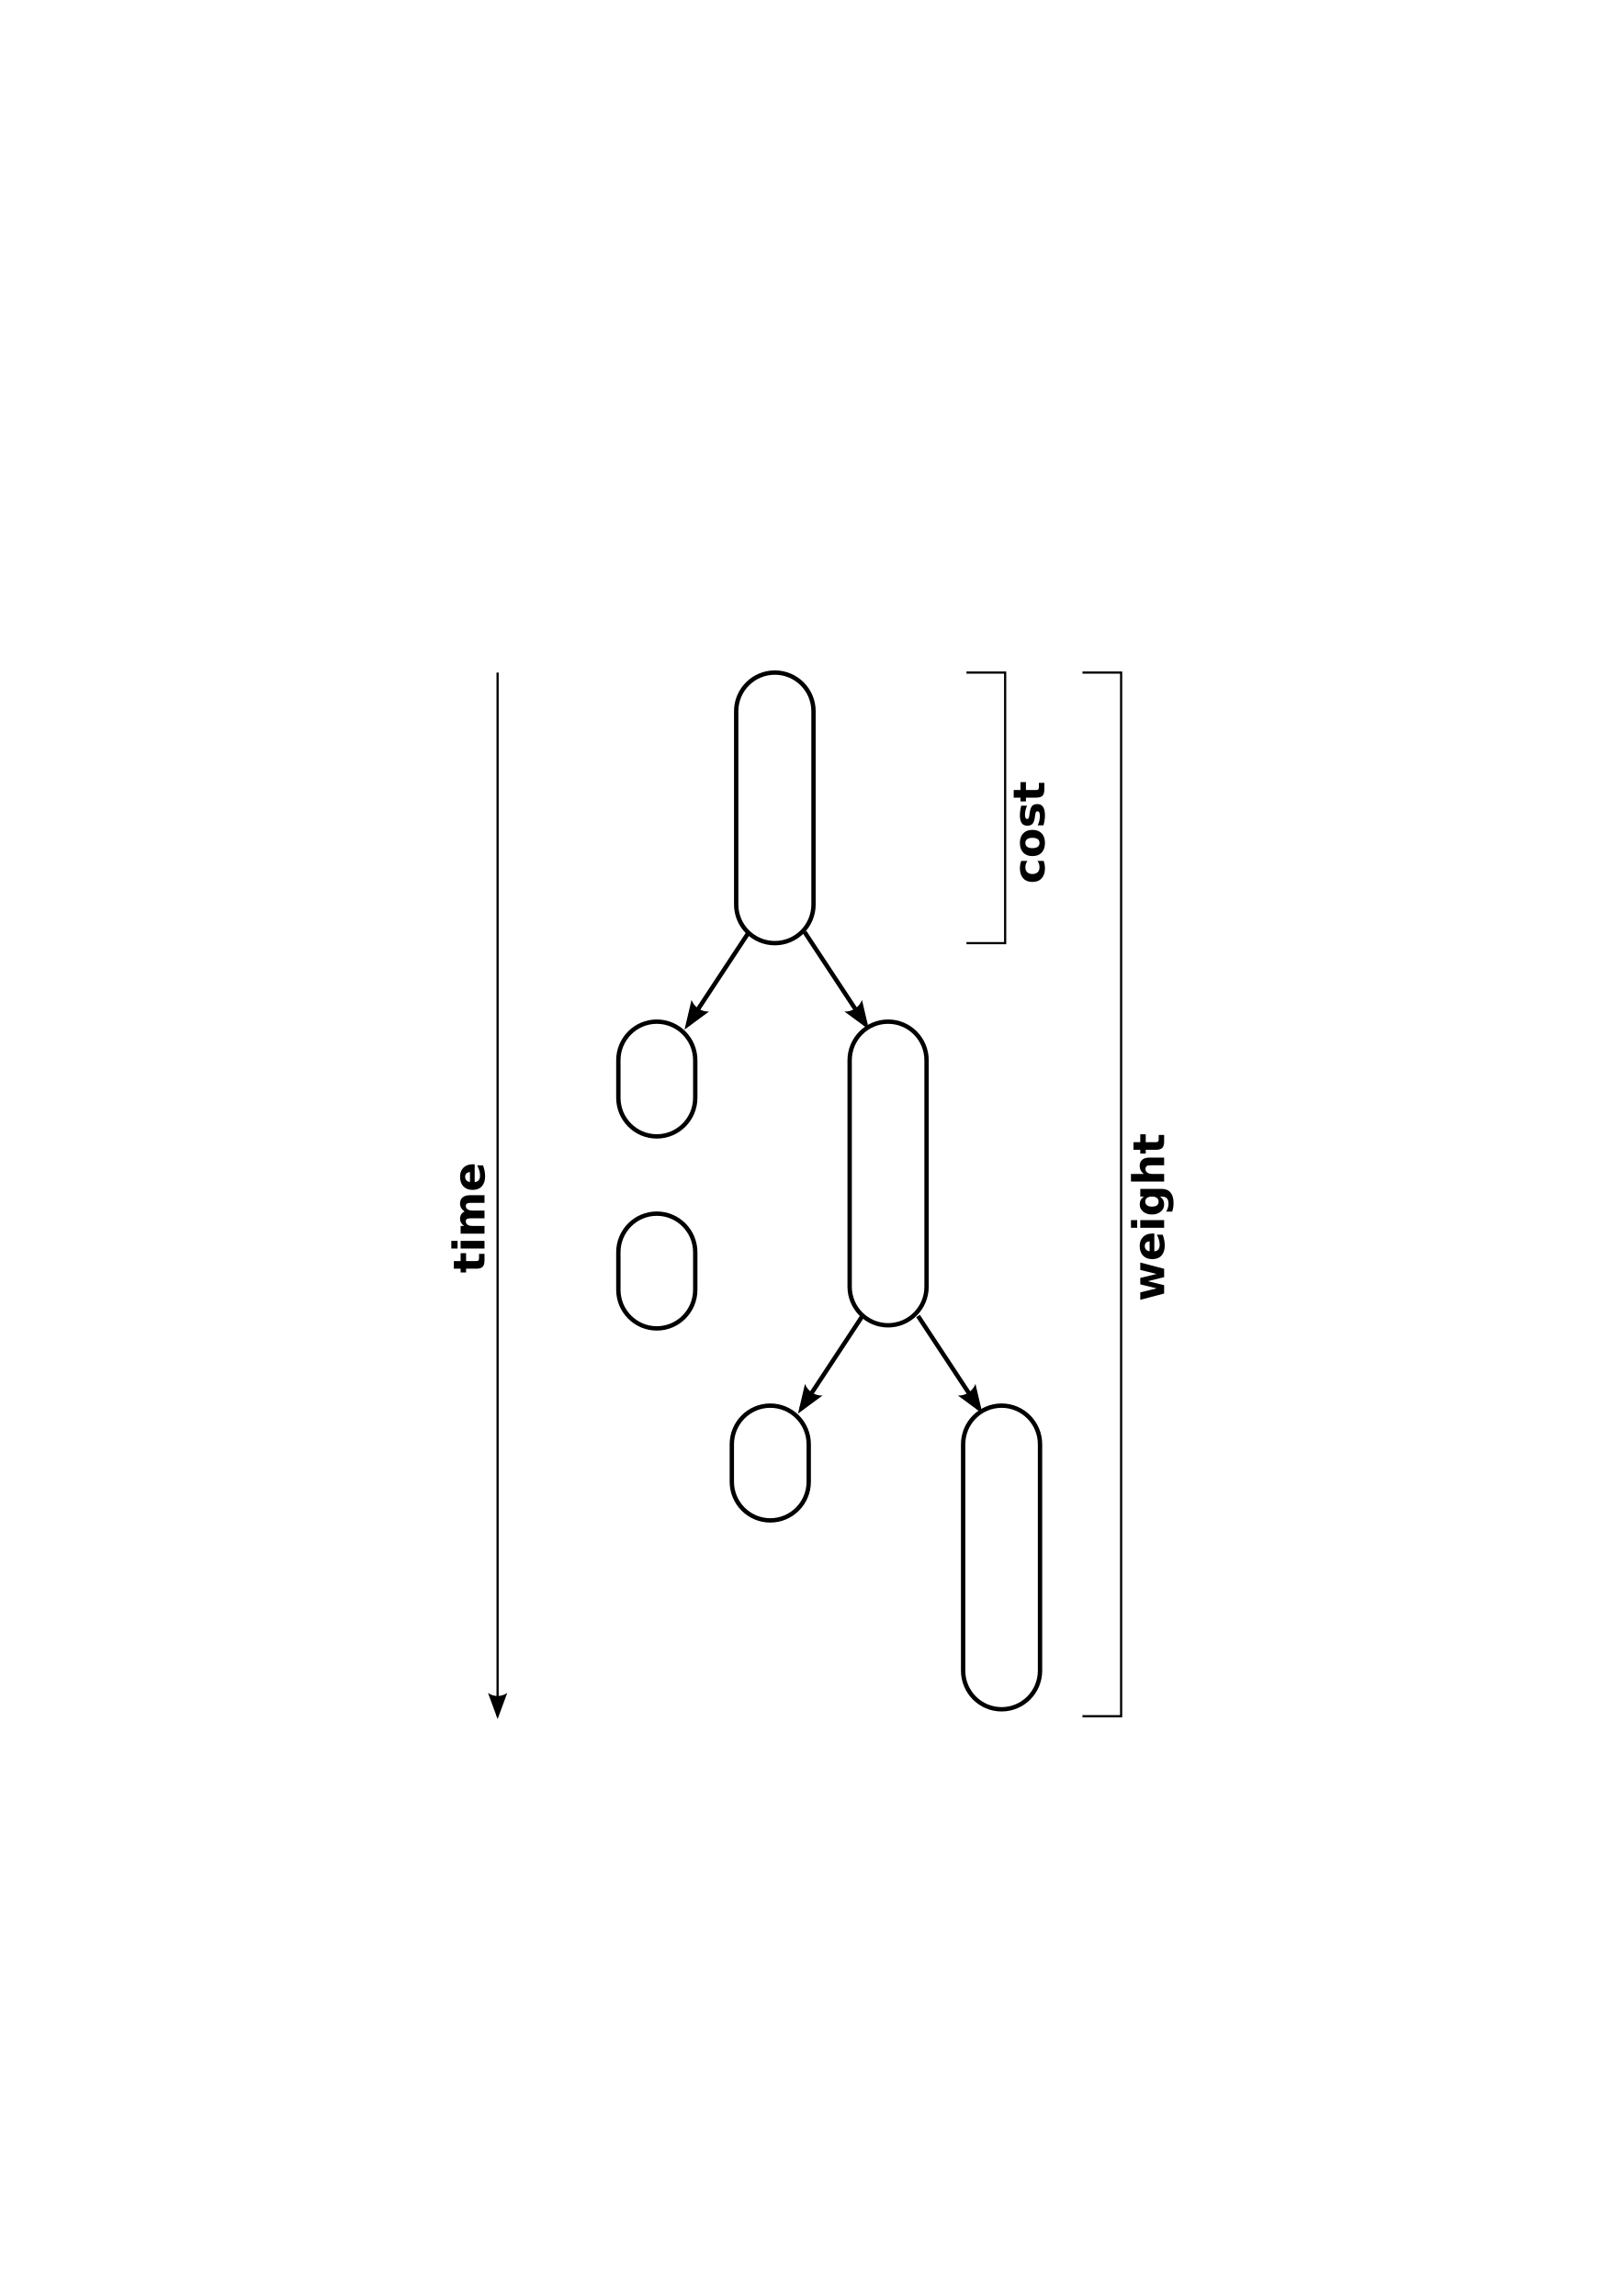
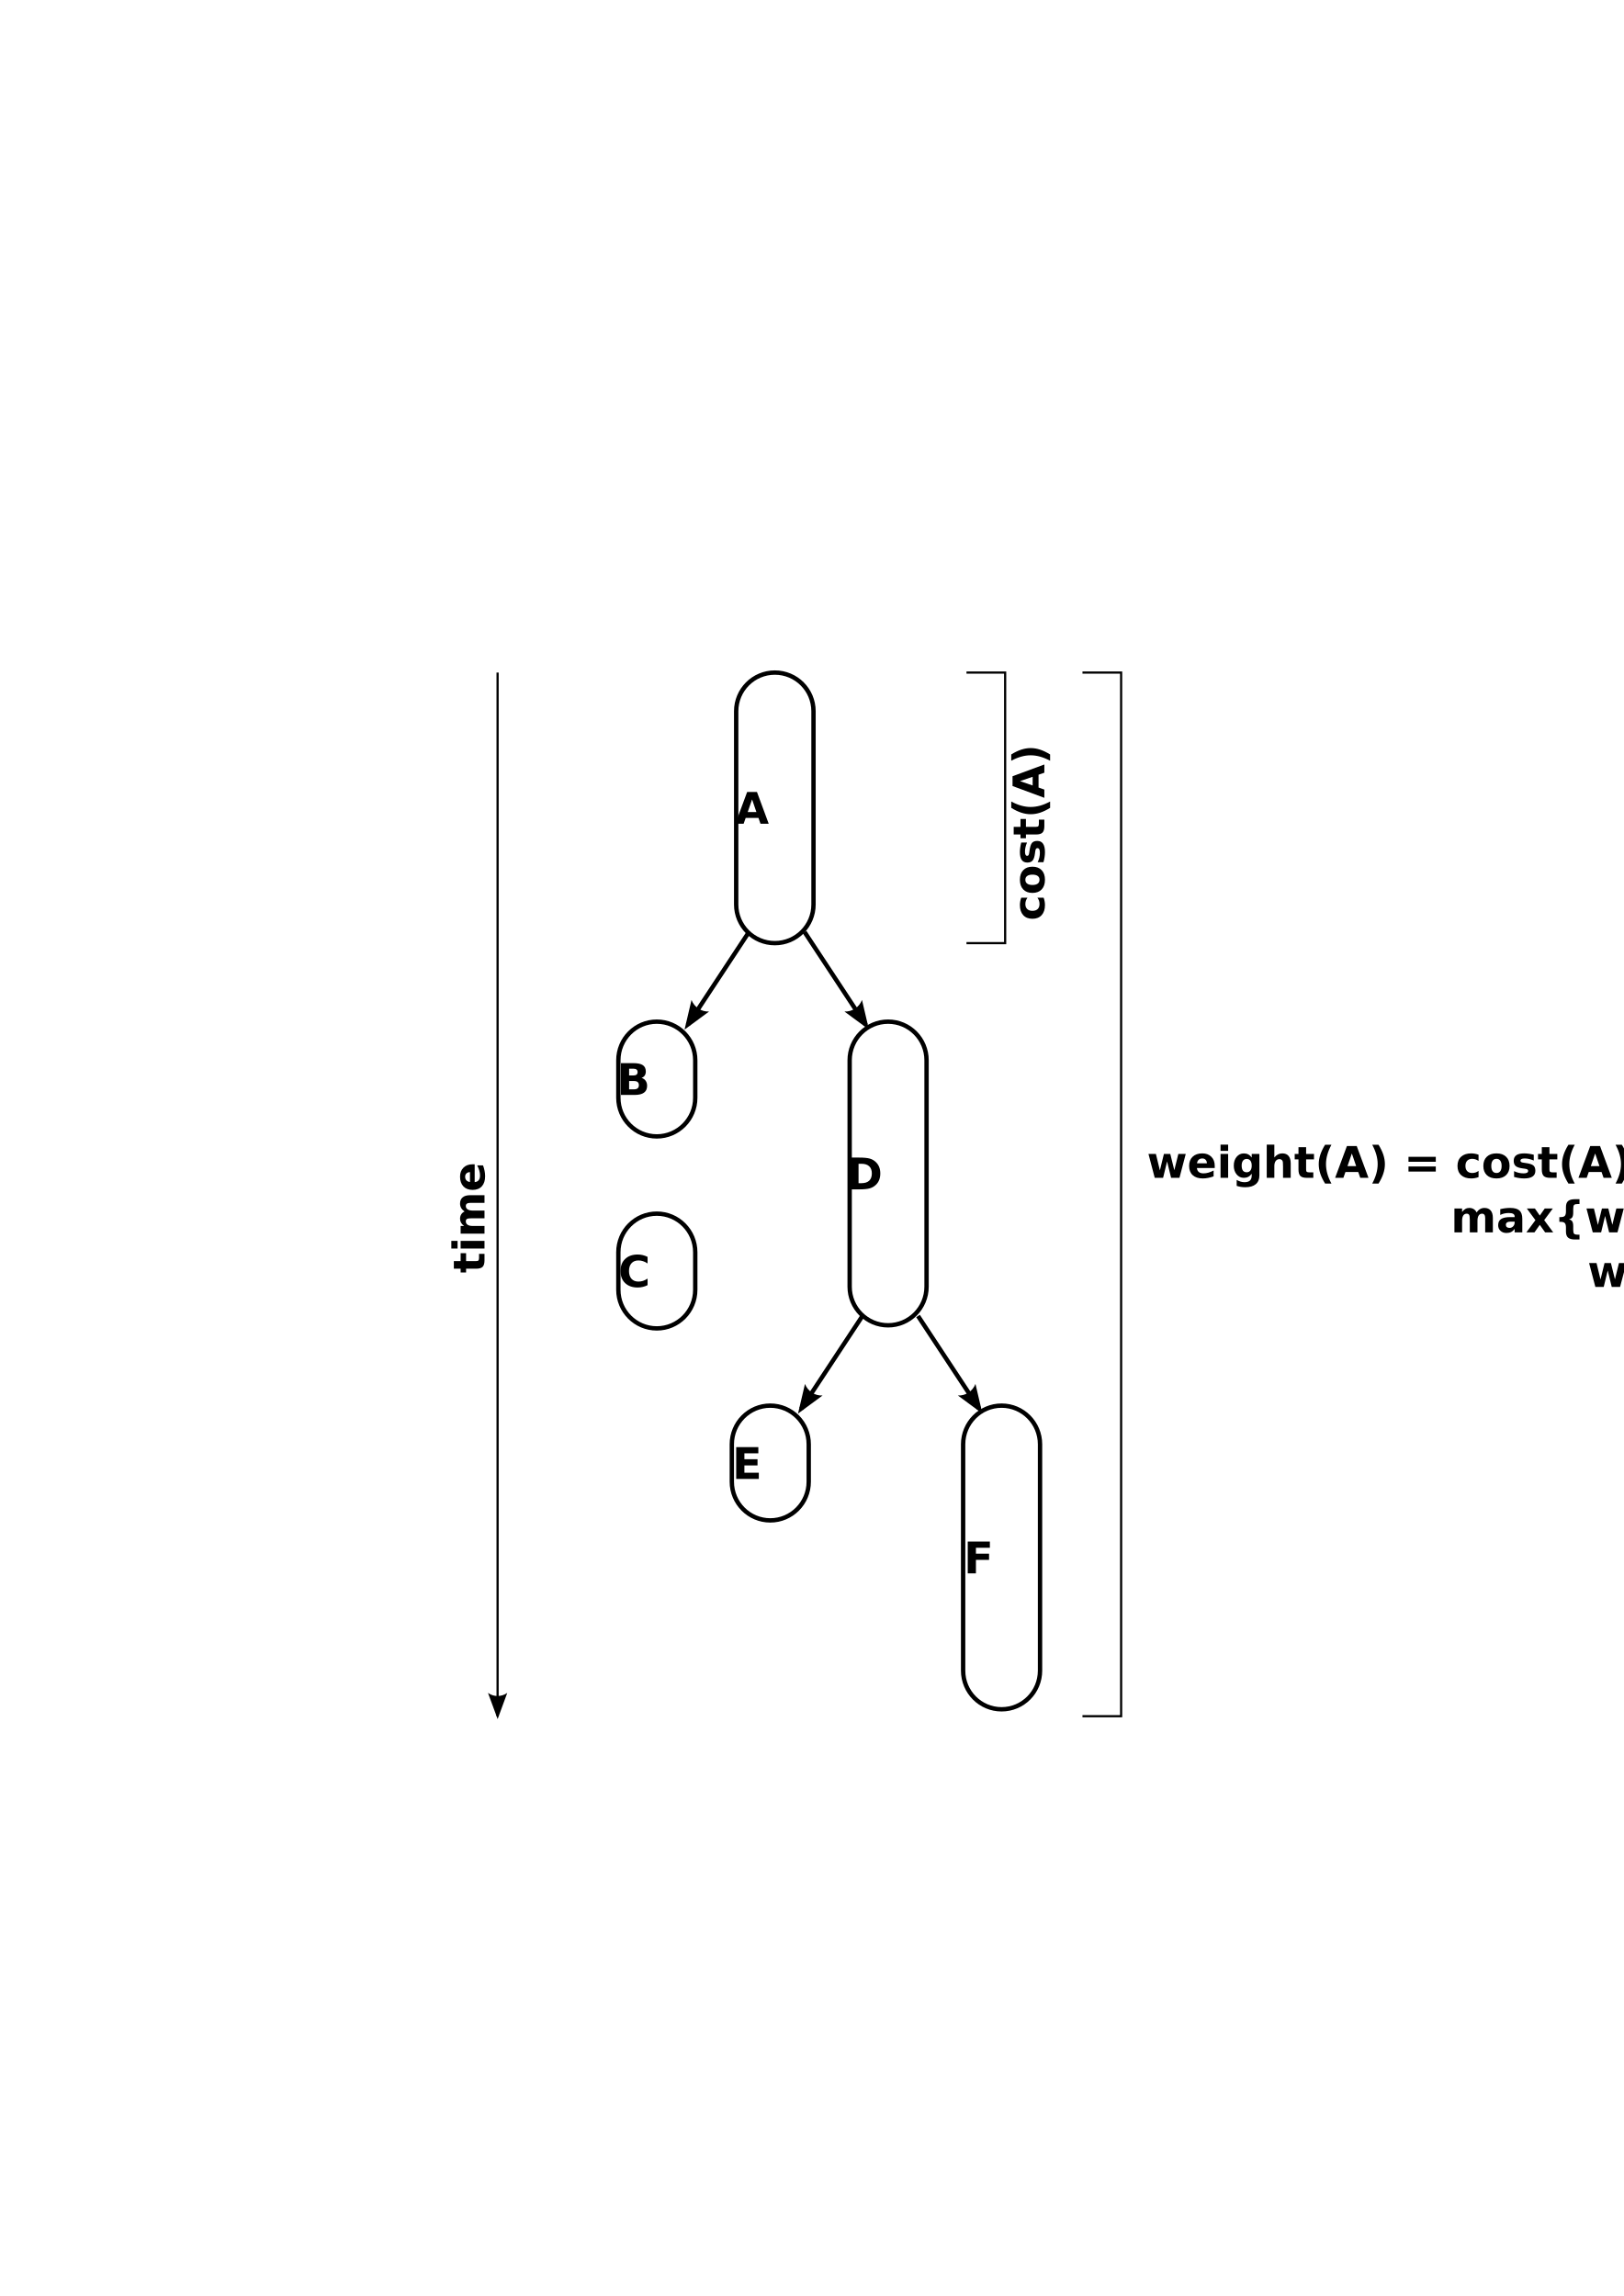
<svg xmlns="http://www.w3.org/2000/svg" width="744.094" height="1052.362" id="svg5074" version="1.1">
  <defs id="defs5076">
    <marker orient="auto" refY="0.0" refX="0.0" id="Arrow2Lend" style="overflow:visible;">
      <path id="path4349" style="fill-rule:evenodd;stroke-width:0.625;stroke-linejoin:round;" d="M 8.719,4.034 L -2.207,0.016 L 8.719,-4.002 C 6.973,-1.63 6.983,1.616 8.719,4.034 z " transform="scale(1.1) rotate(180) translate(1,0)" />
    </marker>
    <marker orient="auto" refY="0" refX="0" id="Arrow2Mend" style="overflow:visible">
      <path id="path3854" style="fill-rule:evenodd;stroke-width:0.625;stroke-linejoin:round" d="M 8.719,4.034 -2.207,0.016 8.719,-4.002 c -1.745,2.372 -1.735,5.617 -6e-7,8.035 z" transform="scale(-0.6,-0.6)" />
    </marker>
    <filter color-interpolation-filters="sRGB" id="filter4637">
      <feGaussianBlur stdDeviation="0.2" id="feGaussianBlur4639" />
    </filter>
    <marker orient="auto" refY="0" refX="0" id="marker5043" style="overflow:visible">
      <path id="path5045" style="fill-rule:evenodd;stroke-width:0.625;stroke-linejoin:round" d="M 8.719,4.034 -2.207,0.016 8.719,-4.002 c -1.745,2.372 -1.735,5.617 -6e-7,8.035 z" transform="scale(-0.6,-0.6)" />
    </marker>
    <marker orient="auto" refY="0" refX="0" id="marker5051" style="overflow:visible">
      <path id="path5053" style="fill-rule:evenodd;stroke-width:0.625;stroke-linejoin:round" d="M 8.719,4.034 -2.207,0.016 8.719,-4.002 c -1.745,2.372 -1.735,5.617 -6e-7,8.035 z" transform="scale(-0.6,-0.6)" />
    </marker>
  </defs>
  <g id="layer1">
    <path id="path4829" d="m 220.648,478.27 28.034,42.535" style="fill:none;stroke:#000000;stroke-width:2;stroke-linecap:butt;stroke-linejoin:miter;stroke-miterlimit:4;stroke-opacity:1;stroke-dasharray:none;marker-end:url(#Arrow2Mend);filter:url(#filter4637)" transform="matrix(-1,0,0,1,563.8634,-51.08837)" />
    <rect style="fill:none;stroke:#000000;stroke-width:2;stroke-miterlimit:4;stroke-opacity:1;stroke-dasharray:none;stroke-dashoffset:0" id="rect5143" width="35.433" height="124.016" x="337.373" y="308.268" ry="17.717" />
    <rect ry="17.717" y="468.268" x="283.373" height="52.598" width="35.241" id="rect5679" style="fill:none;stroke:#000000;stroke-width:2;stroke-miterlimit:4;stroke-opacity:1;stroke-dasharray:none;stroke-dashoffset:0" />
    <rect style="fill:none;stroke:#000000;stroke-width:2;stroke-miterlimit:4;stroke-opacity:1;stroke-dasharray:none;stroke-dashoffset:0" id="rect5681" width="35.241" height="139.181" x="389.373" y="468.268" ry="17.717" />
    <path style="fill:none;stroke:#000000;stroke-width:2;stroke-linecap:butt;stroke-linejoin:miter;stroke-miterlimit:4;stroke-opacity:1;stroke-dasharray:none;marker-end:url(#Arrow2Mend);filter:url(#filter4637)" d="m 368.707,427.181 28.034,42.535" id="path5695" />
    <path transform="matrix(-1,0,0,1,615.8634,124.9116)" style="fill:none;stroke:#000000;stroke-width:2;stroke-linecap:butt;stroke-linejoin:miter;stroke-miterlimit:4;stroke-opacity:1;stroke-dasharray:none;marker-end:url(#Arrow2Mend);filter:url(#filter4637)" d="m 220.648,478.27 28.034,42.535" id="path5697" />
    <rect style="fill:none;stroke:#000000;stroke-width:2;stroke-miterlimit:4;stroke-opacity:1;stroke-dasharray:none;stroke-dashoffset:0" id="rect5699" width="35.241" height="52.598" x="335.373" y="644.268" ry="17.717" />
    <rect ry="17.717" y="644.268" x="441.373" height="139.181" width="35.241" id="rect5701" style="fill:none;stroke:#000000;stroke-width:2;stroke-miterlimit:4;stroke-opacity:1;stroke-dasharray:none;stroke-dashoffset:0" />
    <path id="path5703" d="m 420.707,603.181 28.034,42.535" style="fill:none;stroke:#000000;stroke-width:2;stroke-linecap:butt;stroke-linejoin:miter;stroke-miterlimit:4;stroke-opacity:1;stroke-dasharray:none;marker-end:url(#Arrow2Mend);filter:url(#filter4637)" />
    <path id="path5705" d="m 262.682,483.954 0,31.433" style="fill:none;stroke:#000000;stroke-width:2;stroke-linecap:butt;stroke-linejoin:miter;stroke-miterlimit:4;stroke-opacity:1;stroke-dasharray:none;marker-end:url(#Arrow2Mend);filter:url(#filter4637)" transform="matrix(-1,0,0,1,563.8634,36.91163)" />
    <rect ry="17.717" y="556.268" x="283.373" height="52.598" width="35.241" id="rect5707" style="fill:none;stroke:#000000;stroke-width:2;stroke-miterlimit:4;stroke-opacity:1;stroke-dasharray:none;stroke-dashoffset:0" />
    <path style="fill:none;stroke:#000000;stroke-width:1px;stroke-linecap:butt;stroke-linejoin:miter;stroke-opacity:1" d="m 442.913,308.268 17.717,0 0,124.016 -17.717,0" id="path5709" />
    <path style="fill:none;stroke:#000000;stroke-width:1px;stroke-linecap:butt;stroke-linejoin:miter;stroke-opacity:1" d="m 496.063,786.614 17.717,0 0,-478.346 -17.717,0" id="path5711" />
    <text xml:space="preserve" style="font-size:12px;font-style:normal;font-variant:normal;font-weight:bold;font-stretch:normal;text-align:center;line-height:125%;letter-spacing:0px;word-spacing:0px;text-anchor:middle;fill:#000000;fill-opacity:1;stroke:none;font-family:Bitstream Vera Sans;-inkscape-font-specification:Bitstream Vera Sans Bold" x="-371.123" y="478.592" id="text5713" transform="matrix(0,-1,1,0,0,0)">
-       <tspan id="tspan5715" x="-371.123" y="478.592" style="font-size:20px">cost</tspan>
+       <tspan id="tspan5715" x="-371.123" y="478.592" style="font-size:20px">cost(A)</tspan>
    </text>
-     <text xml:space="preserve" style="font-size:12px;font-style:normal;font-variant:normal;font-weight:bold;font-stretch:normal;text-align:center;line-height:125%;letter-spacing:0px;word-spacing:0px;text-anchor:middle;fill:#000000;fill-opacity:1;stroke:none;font-family:Bitstream Vera Sans;-inkscape-font-specification:Bitstream Vera Sans Bold" x="-547.511" y="533.496" id="text5717" transform="matrix(0,-1,1,0,0,0)">
-       <tspan id="tspan5719" x="-547.511" y="533.496" style="font-size:20px">weight</tspan>
+     <text xml:space="preserve" style="font-size:12px;font-style:normal;font-variant:normal;font-weight:bold;font-stretch:normal;text-align:start;line-height:125%;letter-spacing:0px;word-spacing:0px;text-anchor:start;fill:#000000;fill-opacity:1;stroke:none;font-family:Bitstream Vera Sans;-inkscape-font-specification:Bitstream Vera Sans Bold" x="525.605" y="539.855" id="text5717">
+       <tspan x="525.605" y="539.855" style="font-size:20px;text-align:start;text-anchor:start" id="tspan3201">weight(A) = cost(A) + </tspan>
+       <tspan x="525.605" y="564.855" style="font-size:20px;text-align:start;text-anchor:start" id="tspan3205">                    max{weight(B), </tspan>
+       <tspan x="525.605" y="589.855" style="font-size:20px;text-align:start;text-anchor:start" id="tspan3207">                             weight(D)}</tspan>
    </text>
    <path style="fill:none;stroke:#000000;stroke-width:1px;stroke-linecap:butt;stroke-linejoin:miter;stroke-opacity:1;marker-end:url(#Arrow2Lend)" d="m 228.031,308.268 0,478.346" id="path5721" />
    <text xml:space="preserve" style="font-size:12px;font-style:normal;font-variant:normal;font-weight:bold;font-stretch:normal;text-align:center;line-height:125%;letter-spacing:0px;word-spacing:0px;text-anchor:middle;fill:#000000;fill-opacity:1;stroke:none;font-family:Bitstream Vera Sans;-inkscape-font-specification:Bitstream Vera Sans Bold" x="-547.647" y="222.031" id="text6099" transform="matrix(0,-1,1,0,0,0)">
      <tspan id="tspan6101" x="-547.647" y="222.031" style="font-size:20px">time</tspan>
    </text>
+     <text id="text3209" y="377.566" x="355.084" style="font-size:12px;font-style:normal;font-variant:normal;font-weight:bold;font-stretch:normal;text-align:center;line-height:125%;letter-spacing:0px;word-spacing:0px;text-anchor:middle;fill:#000000;fill-opacity:1;stroke:none;font-family:Bitstream Vera Sans;-inkscape-font-specification:Bitstream Vera Sans Bold" xml:space="preserve">
+       <tspan style="font-size:20px" y="377.566" x="355.084" id="tspan3211">A</tspan>
+     </text>
+     <text xml:space="preserve" style="font-size:12px;font-style:normal;font-variant:normal;font-weight:bold;font-stretch:normal;text-align:center;line-height:125%;letter-spacing:0px;word-spacing:0px;text-anchor:middle;fill:#000000;fill-opacity:1;stroke:none;font-family:Bitstream Vera Sans;-inkscape-font-specification:Bitstream Vera Sans Bold" x="300.774" y="501.857" id="text3213">
+       <tspan id="tspan3215" x="300.774" y="501.857" style="font-size:20px">B</tspan>
+     </text>
+     <text id="text3217" y="589.847" x="301.14" style="font-size:12px;font-style:normal;font-variant:normal;font-weight:bold;font-stretch:normal;text-align:center;line-height:125%;letter-spacing:0px;word-spacing:0px;text-anchor:middle;fill:#000000;fill-opacity:1;stroke:none;font-family:Bitstream Vera Sans;-inkscape-font-specification:Bitstream Vera Sans Bold" xml:space="preserve">
+       <tspan style="font-size:20px" y="589.847" x="301.14" id="tspan3219">C</tspan>
+     </text>
+     <text xml:space="preserve" style="font-size:12px;font-style:normal;font-variant:normal;font-weight:bold;font-stretch:normal;text-align:center;line-height:125%;letter-spacing:0px;word-spacing:0px;text-anchor:middle;fill:#000000;fill-opacity:1;stroke:none;font-family:Bitstream Vera Sans;-inkscape-font-specification:Bitstream Vera Sans Bold" x="406.598" y="545.148" id="text3221">
+       <tspan id="tspan3223" x="406.598" y="545.148" style="font-size:20px">D</tspan>
+     </text>
+     <text id="text3225" y="677.857" x="352.813" style="font-size:12px;font-style:normal;font-variant:normal;font-weight:bold;font-stretch:normal;text-align:center;line-height:125%;letter-spacing:0px;word-spacing:0px;text-anchor:middle;fill:#000000;fill-opacity:1;stroke:none;font-family:Bitstream Vera Sans;-inkscape-font-specification:Bitstream Vera Sans Bold" xml:space="preserve">
+       <tspan style="font-size:20px" y="677.857" x="352.813" id="tspan3227">E</tspan>
+     </text>
+     <text xml:space="preserve" style="font-size:12px;font-style:normal;font-variant:normal;font-weight:bold;font-stretch:normal;text-align:center;line-height:125%;letter-spacing:0px;word-spacing:0px;text-anchor:middle;fill:#000000;fill-opacity:1;stroke:none;font-family:Bitstream Vera Sans;-inkscape-font-specification:Bitstream Vera Sans Bold" x="458.92" y="721.148" id="text3229">
+       <tspan id="tspan3231" x="458.92" y="721.148" style="font-size:20px">F</tspan>
+     </text>
  </g>
</svg>
